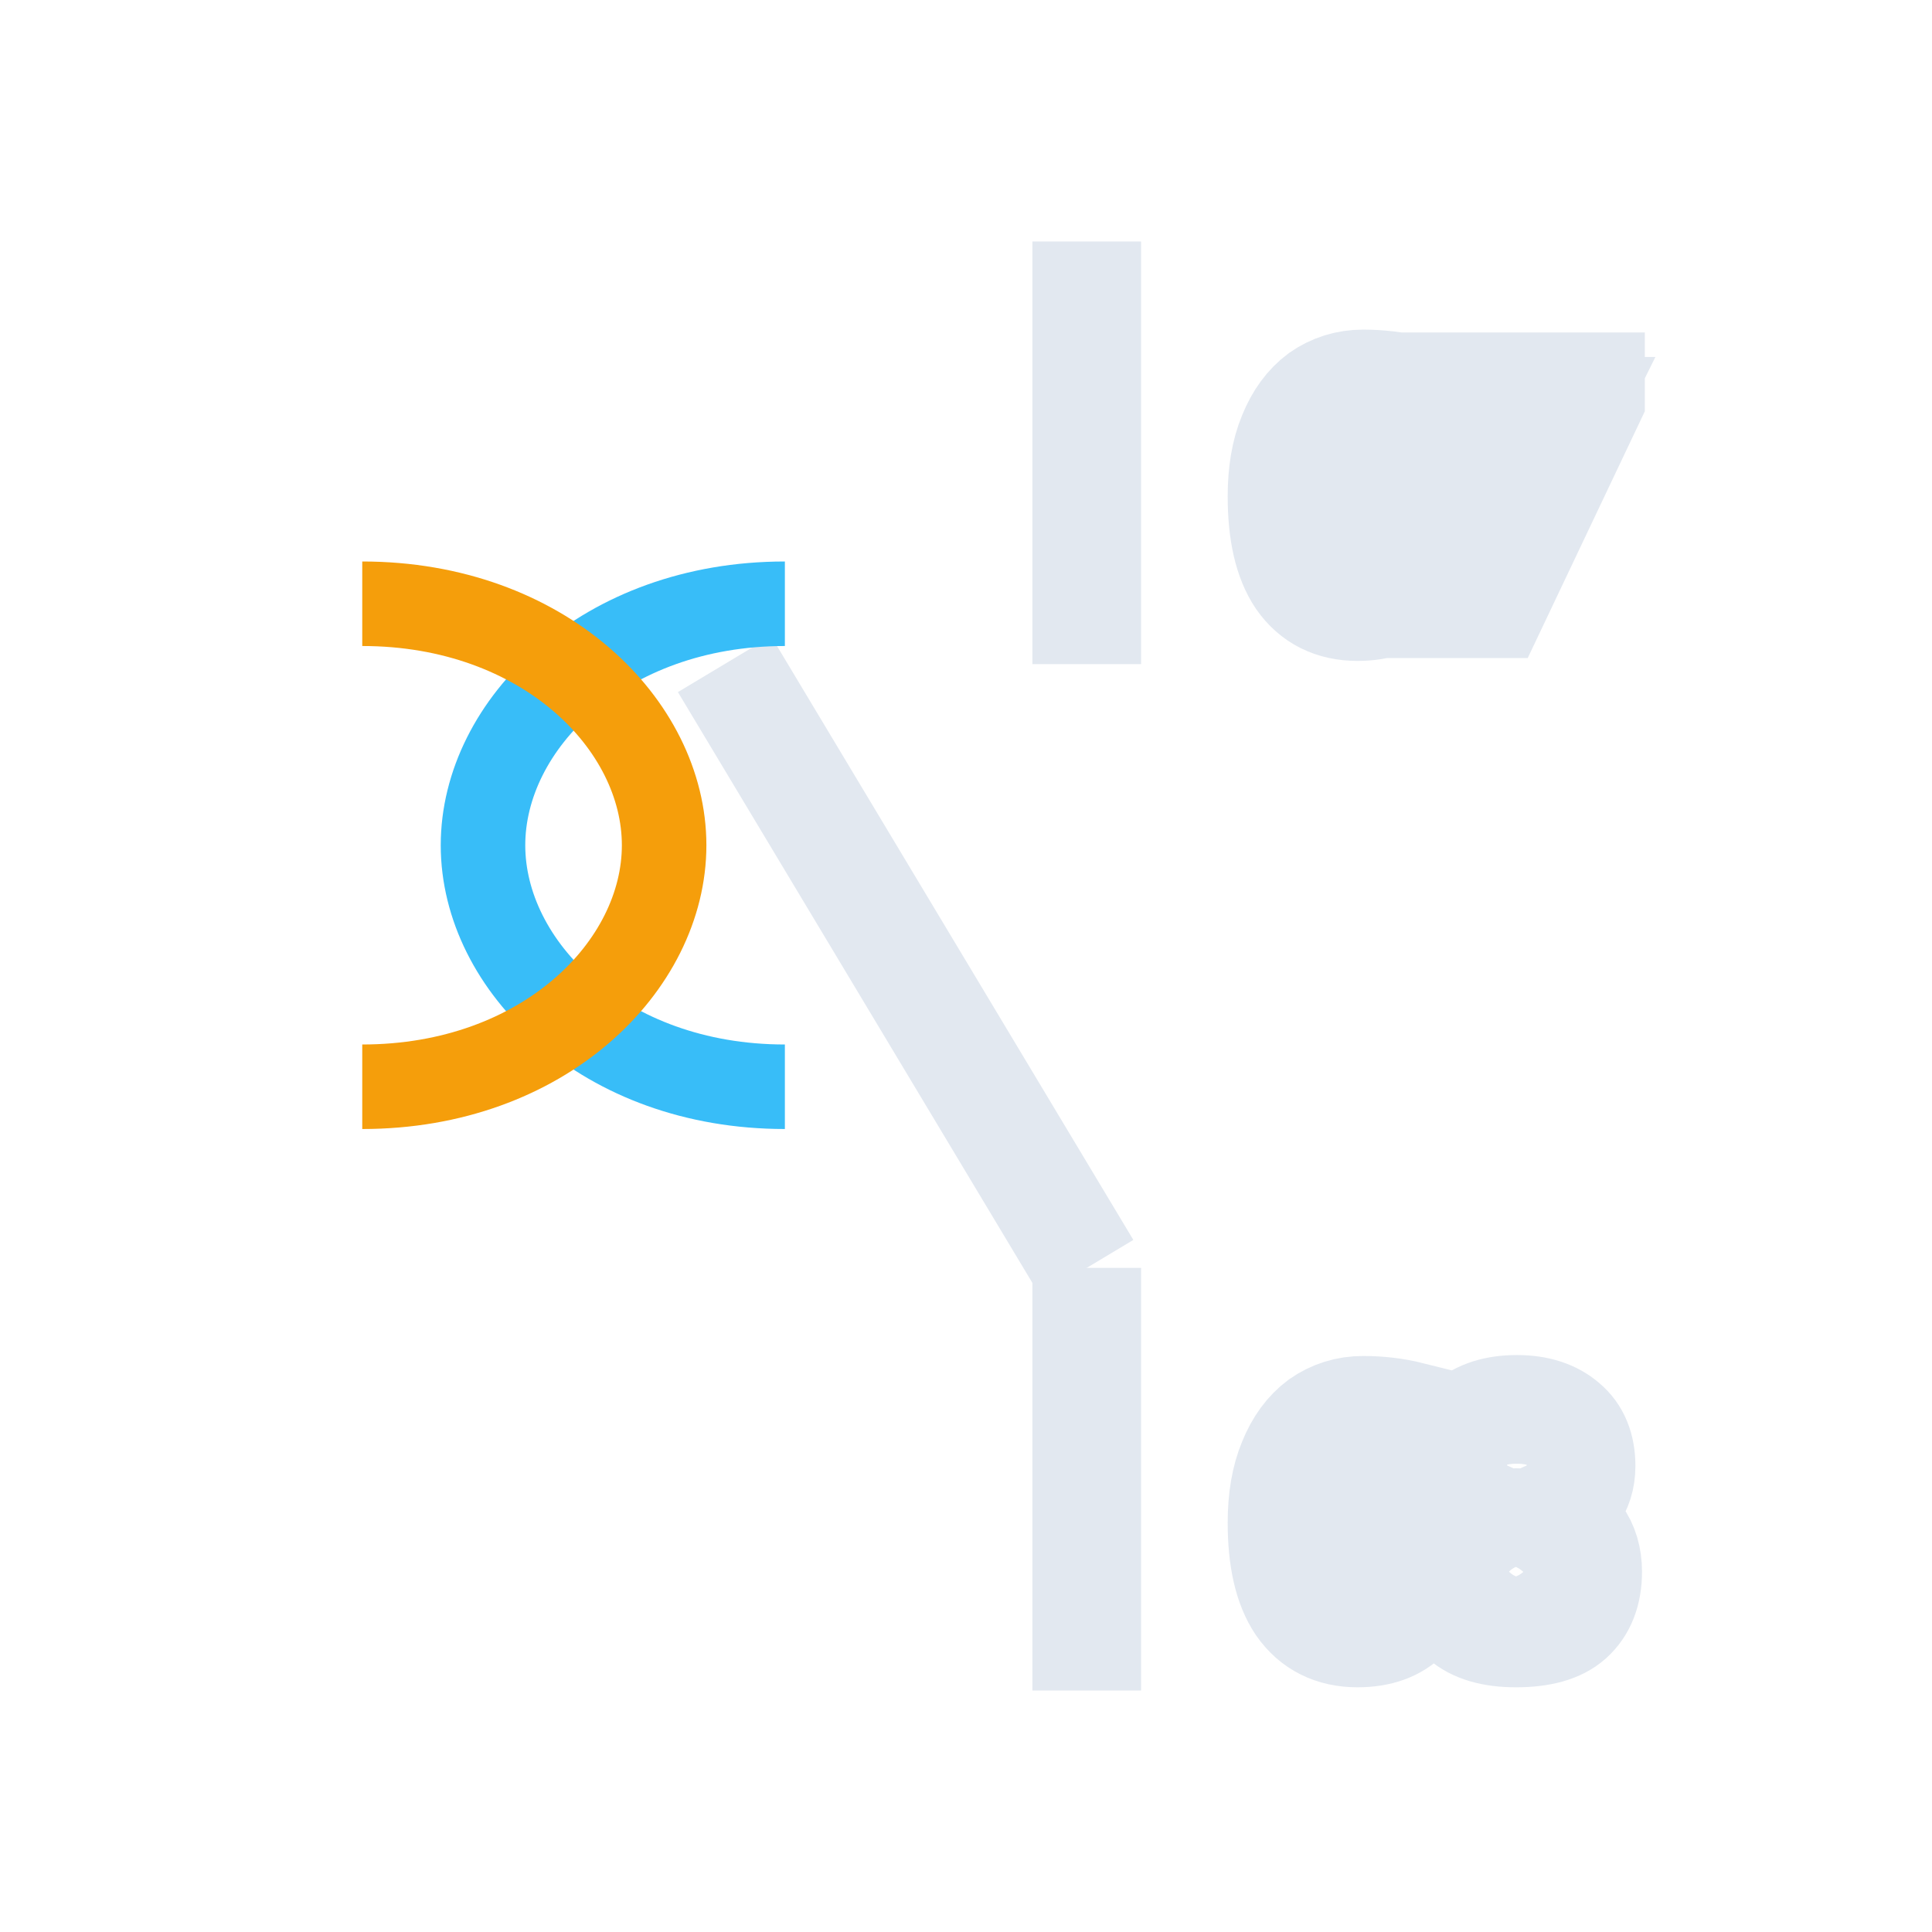
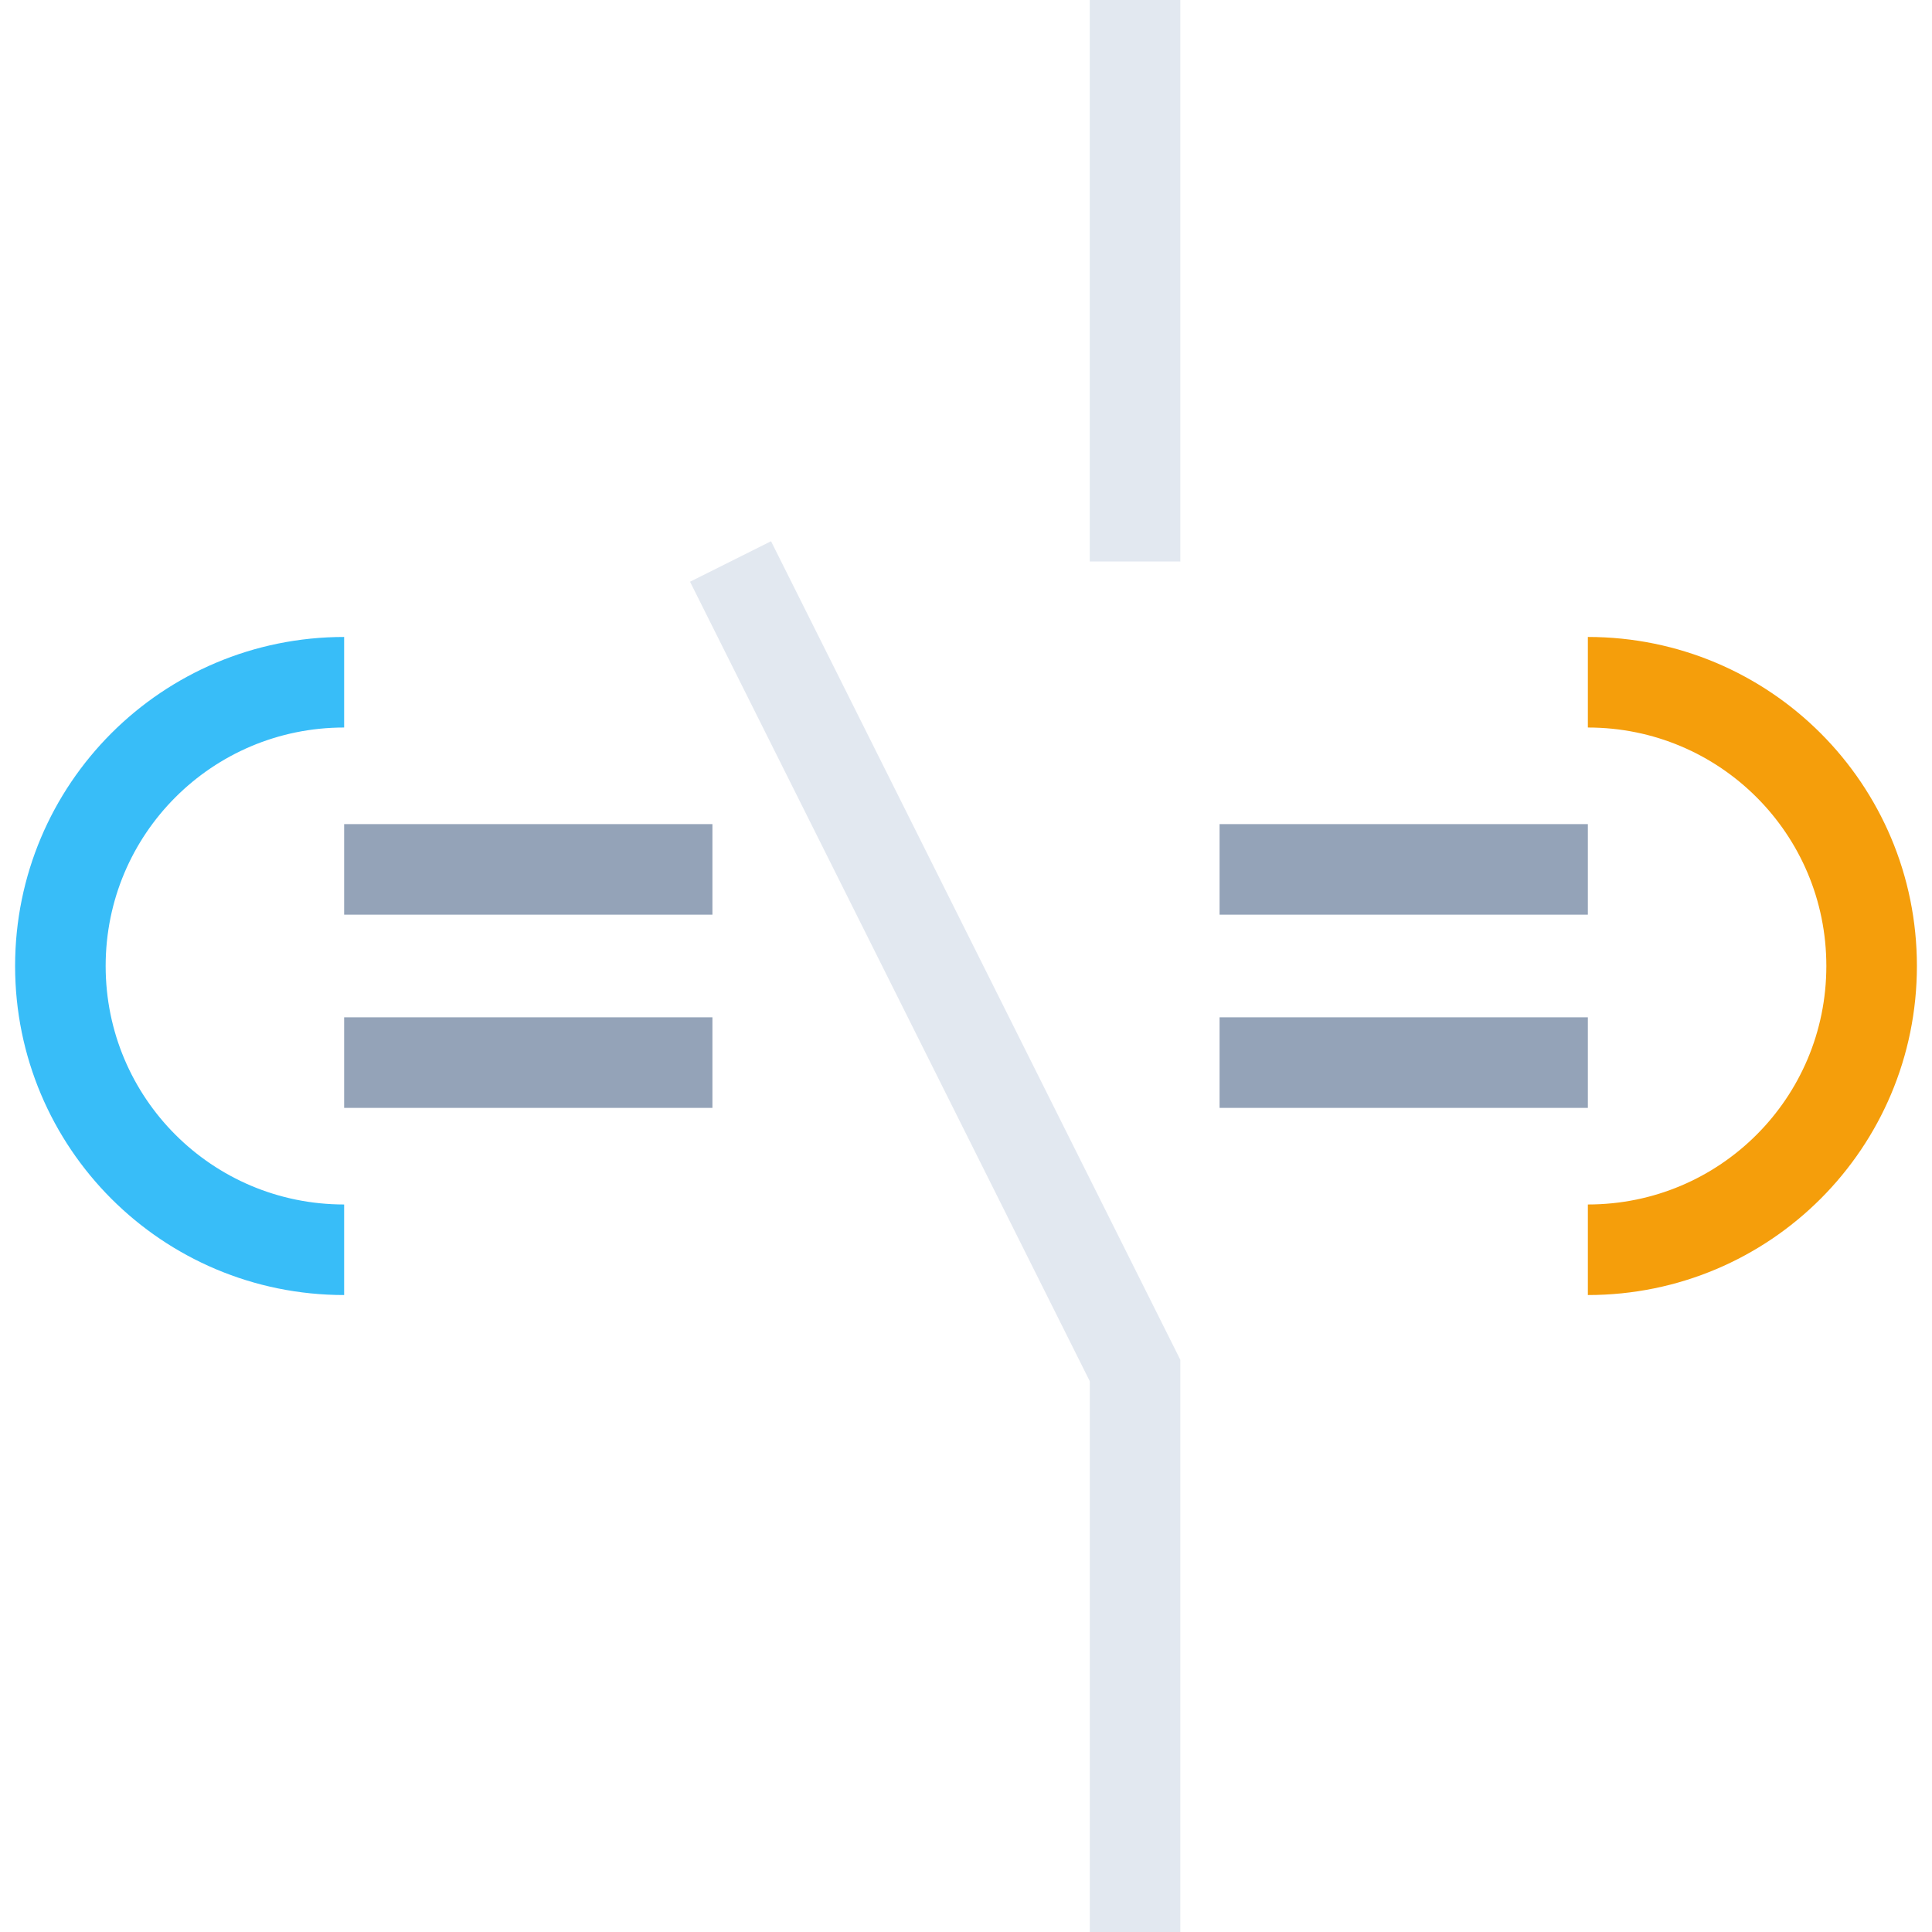
- <svg xmlns="http://www.w3.org/2000/svg" width="32" height="32" viewBox="0 0 32 32" fill="none" stroke="#e2e8f0" stroke-width="1.8">
-   <line x1="18" y1="4" x2="18" y2="11" />
-   <line x1="18" y1="21" x2="18" y2="28" />
-   <line x1="18" y1="21" x2="12" y2="11" />
-   <path d="M13,18 C10,18 8,16 8,14 C8,12 10,10 13,10" stroke="#38bdf8" stroke-width="1.4" />
-   <path d="M6,18 C9,18 11,16 11,14 C11,12 9,10 6,10" stroke="#f59e0b" stroke-width="1.4" />
-   <text x="21" y="10" font-size="5.5" fill="#94a3b8">67</text>
-   <text x="21" y="27" font-size="5.5" fill="#94a3b8">68</text>
+ <svg xmlns="http://www.w3.org/2000/svg" id="Capa_1" version="1.1" viewBox="0 0 32 32">
+   <defs>
+     <style>
+       .st0 {
+         stroke: #e2e8f0;
+       }
+ 
+       .st0, .st1, .st2, .st3 {
+         fill: none;
+         stroke-width: 1.5px;
+       }
+ 
+       .st1 {
+         stroke: #38bdf8;
+       }
+ 
+       .st2 {
+         stroke: #f59e0b;
+       }
+ 
+       .st3 {
+         stroke: #94a3b8;
+       }
+     </style>
+   </defs>
+   <g>
+     <path class="st2" d="M26.3,11.3c2.6,0,4.7,2.1,4.7,4.7s-2.1,4.7-4.7,4.7" />
+     <line class="st3" x1="20.2" y1="14.4" x2="26.3" y2="14.4" />
+     <line class="st3" x1="20.2" y1="17.6" x2="26.3" y2="17.6" />
+   </g>
+   <g>
+     <path class="st1" d="M5.7,20.7c-2.6,0-4.7-2.1-4.7-4.7s2.1-4.7,4.7-4.7" />
+     <line class="st3" x1="11.8" y1="17.6" x2="5.7" y2="17.6" />
+     <line class="st3" x1="11.8" y1="14.4" x2="5.7" y2="14.4" />
+   </g>
+   <g>
+     <line class="st0" x1="18.8" x2="18.8" y2="9.3" />
+     <polyline class="st0" points="12.1 9.3 18.8 22.7 18.8 32" />
+   </g>
</svg>
